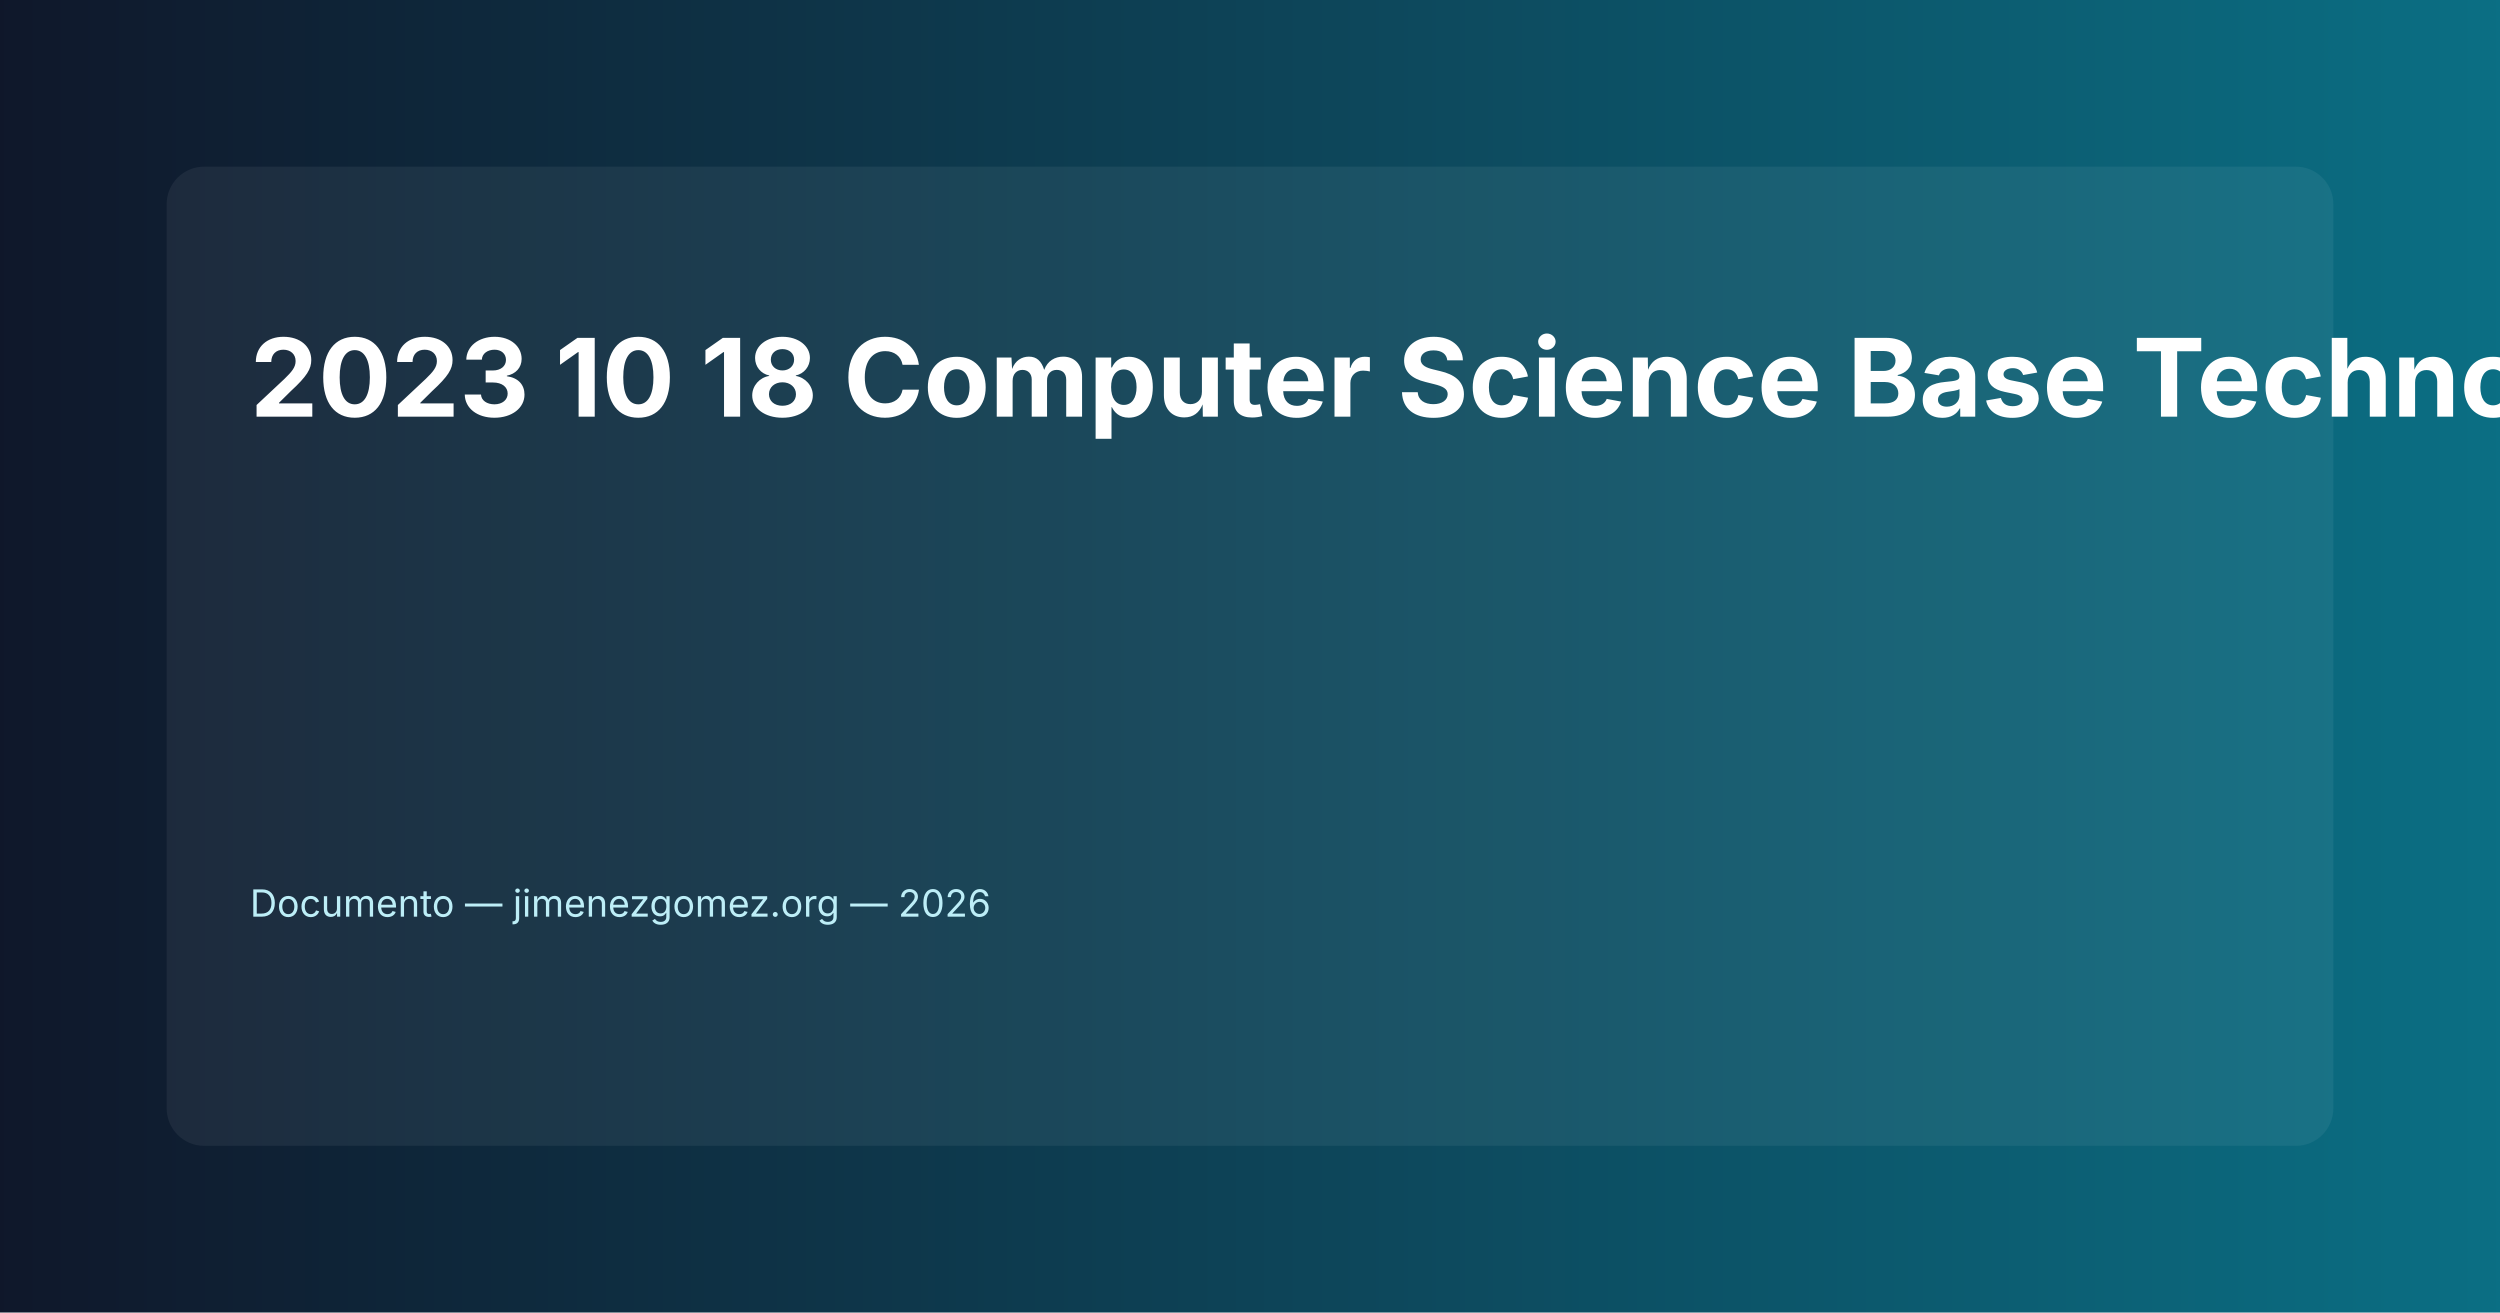
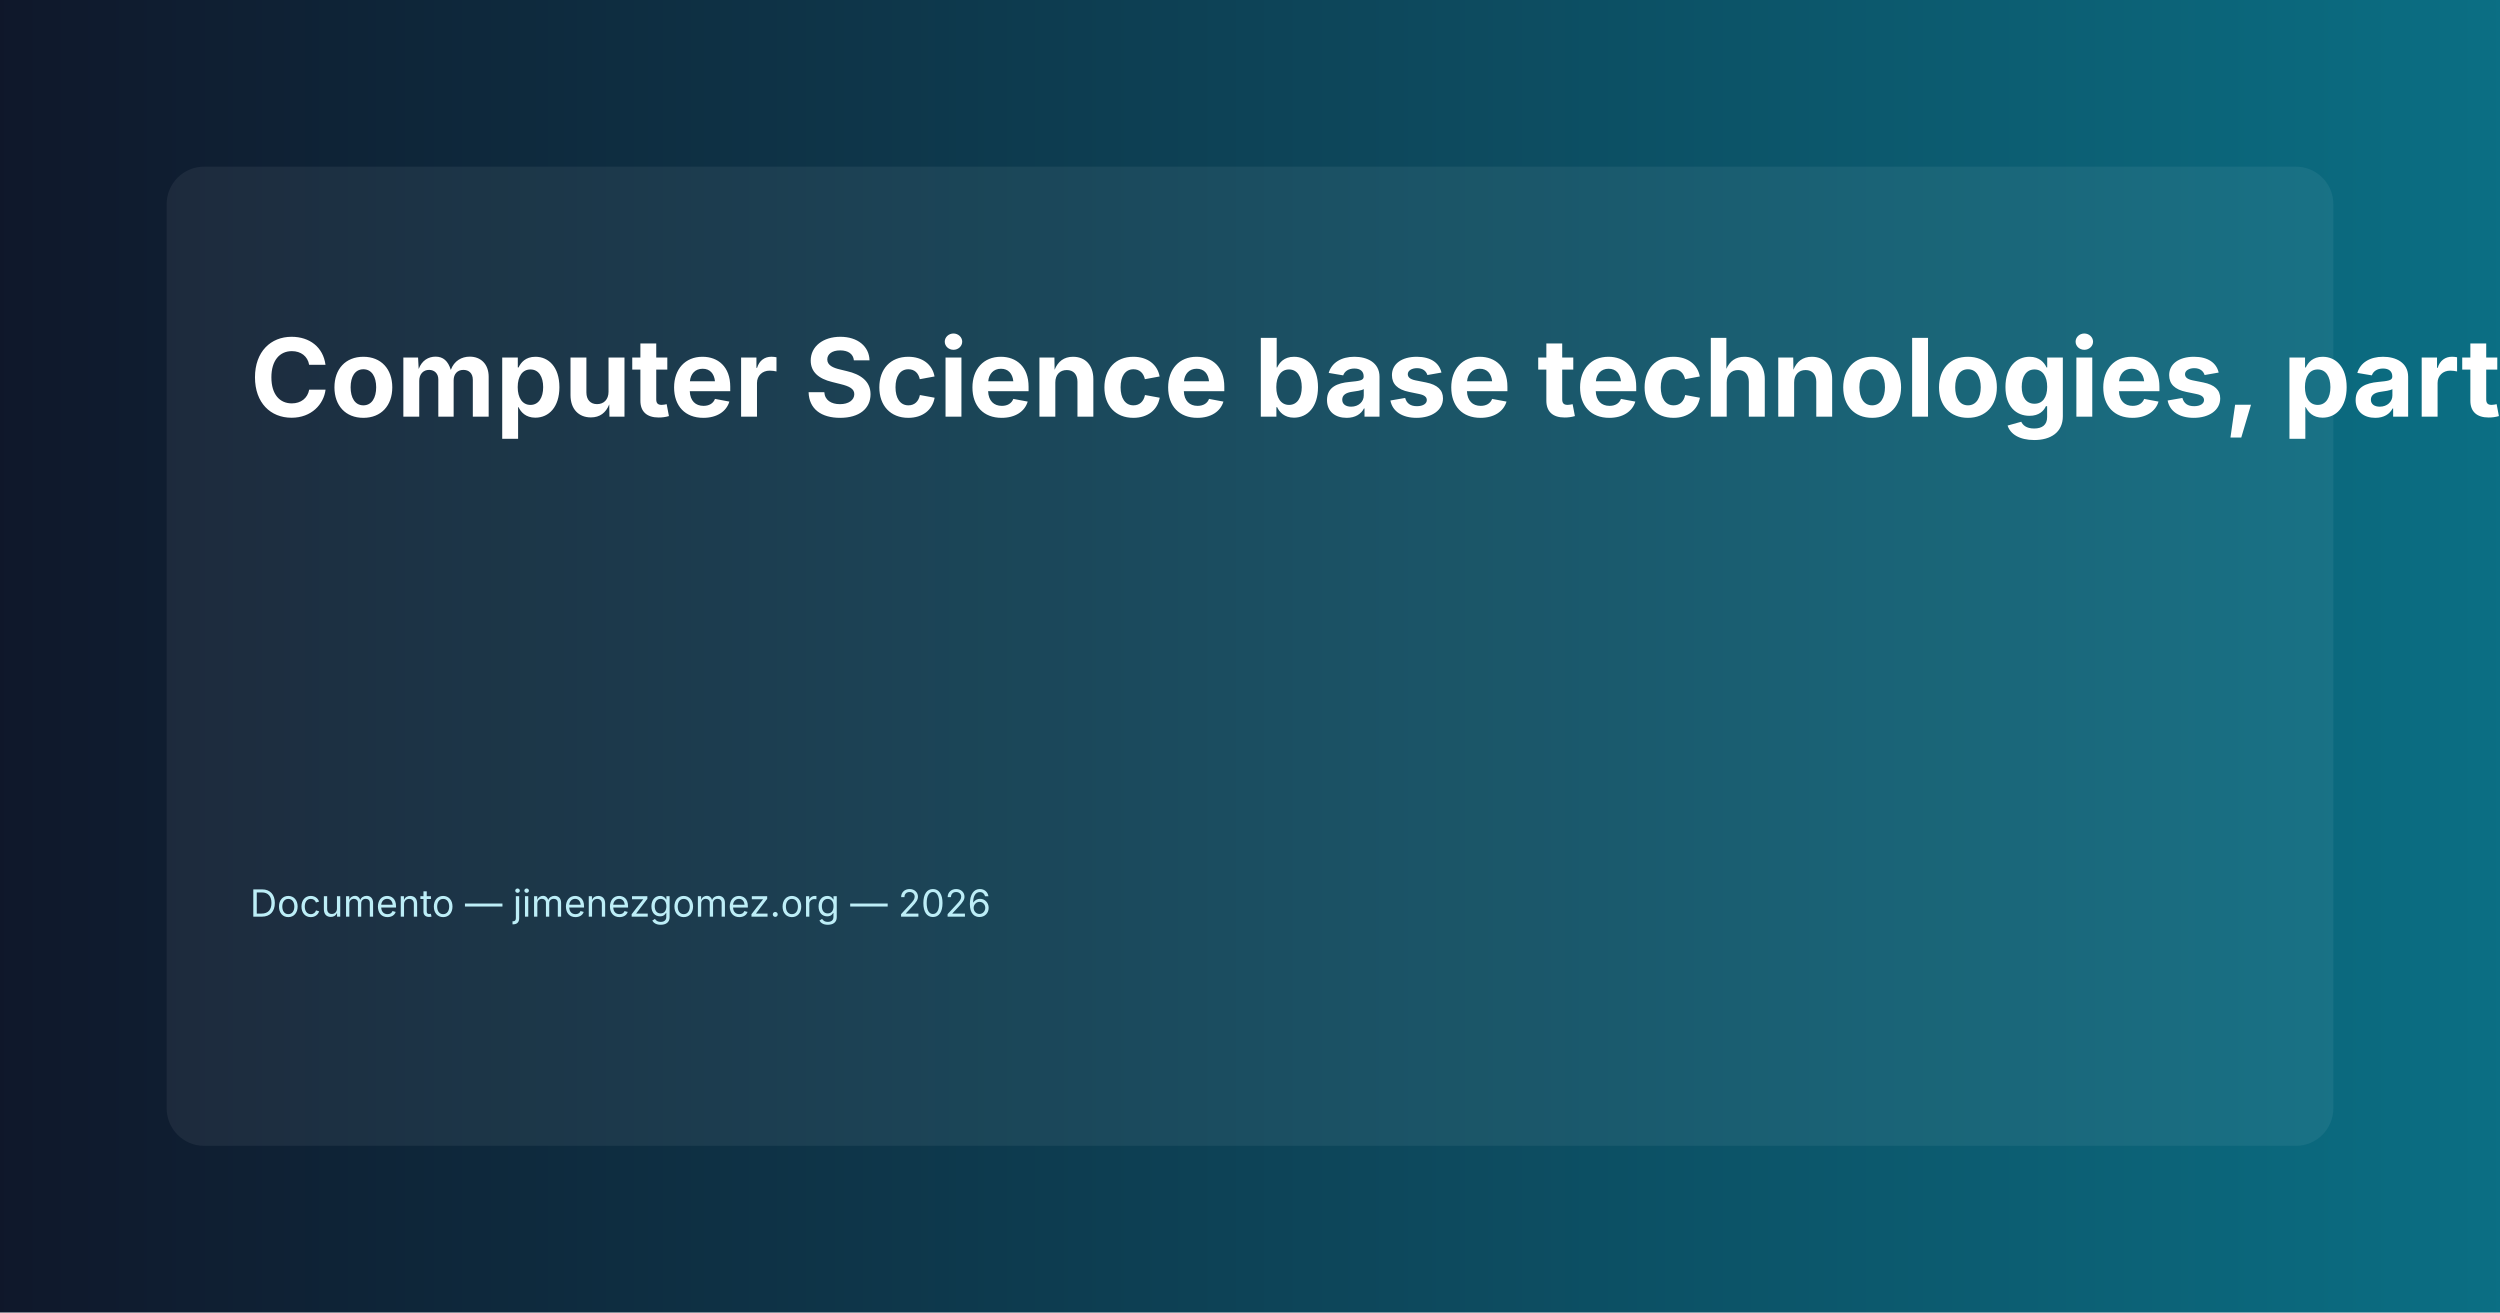
<svg xmlns="http://www.w3.org/2000/svg" width="1200" height="630" viewBox="0 0 1200 630">
  <defs>
    <linearGradient id="g" x1="0" x2="1">
      <stop offset="0" stop-color="#0f172a" />
      <stop offset="1" stop-color="#0b6f84" />
    </linearGradient>
  </defs>
  <rect width="100%" height="100%" fill="url(#g)" />
  <g transform="translate(80,80)">
    <rect x="0" y="0" width="1040" height="470" rx="18" fill-opacity="0.06" fill="#ffffff" />
-     <text x="40" y="120" font-family="Inter, Arial, Helvetica, sans-serif" font-size="52" fill="#ffffff" font-weight="700">2023 10 18 Computer Science Base Technologies</text>
+     <text x="40" y="120" font-family="Inter, Arial, Helvetica, sans-serif" font-size="52" fill="#ffffff" font-weight="700">Computer Science base technologies, part I</text>
    <text x="40" y="190" font-family="Inter, Arial, Helvetica, sans-serif" font-size="28" fill="#e6f7fb" />
    <text x="40" y="360" font-family="Inter, Arial, Helvetica, sans-serif" font-size="18" fill="#bdeef7">Documento — jimenezgomez.org — 2026</text>
  </g>
</svg>
